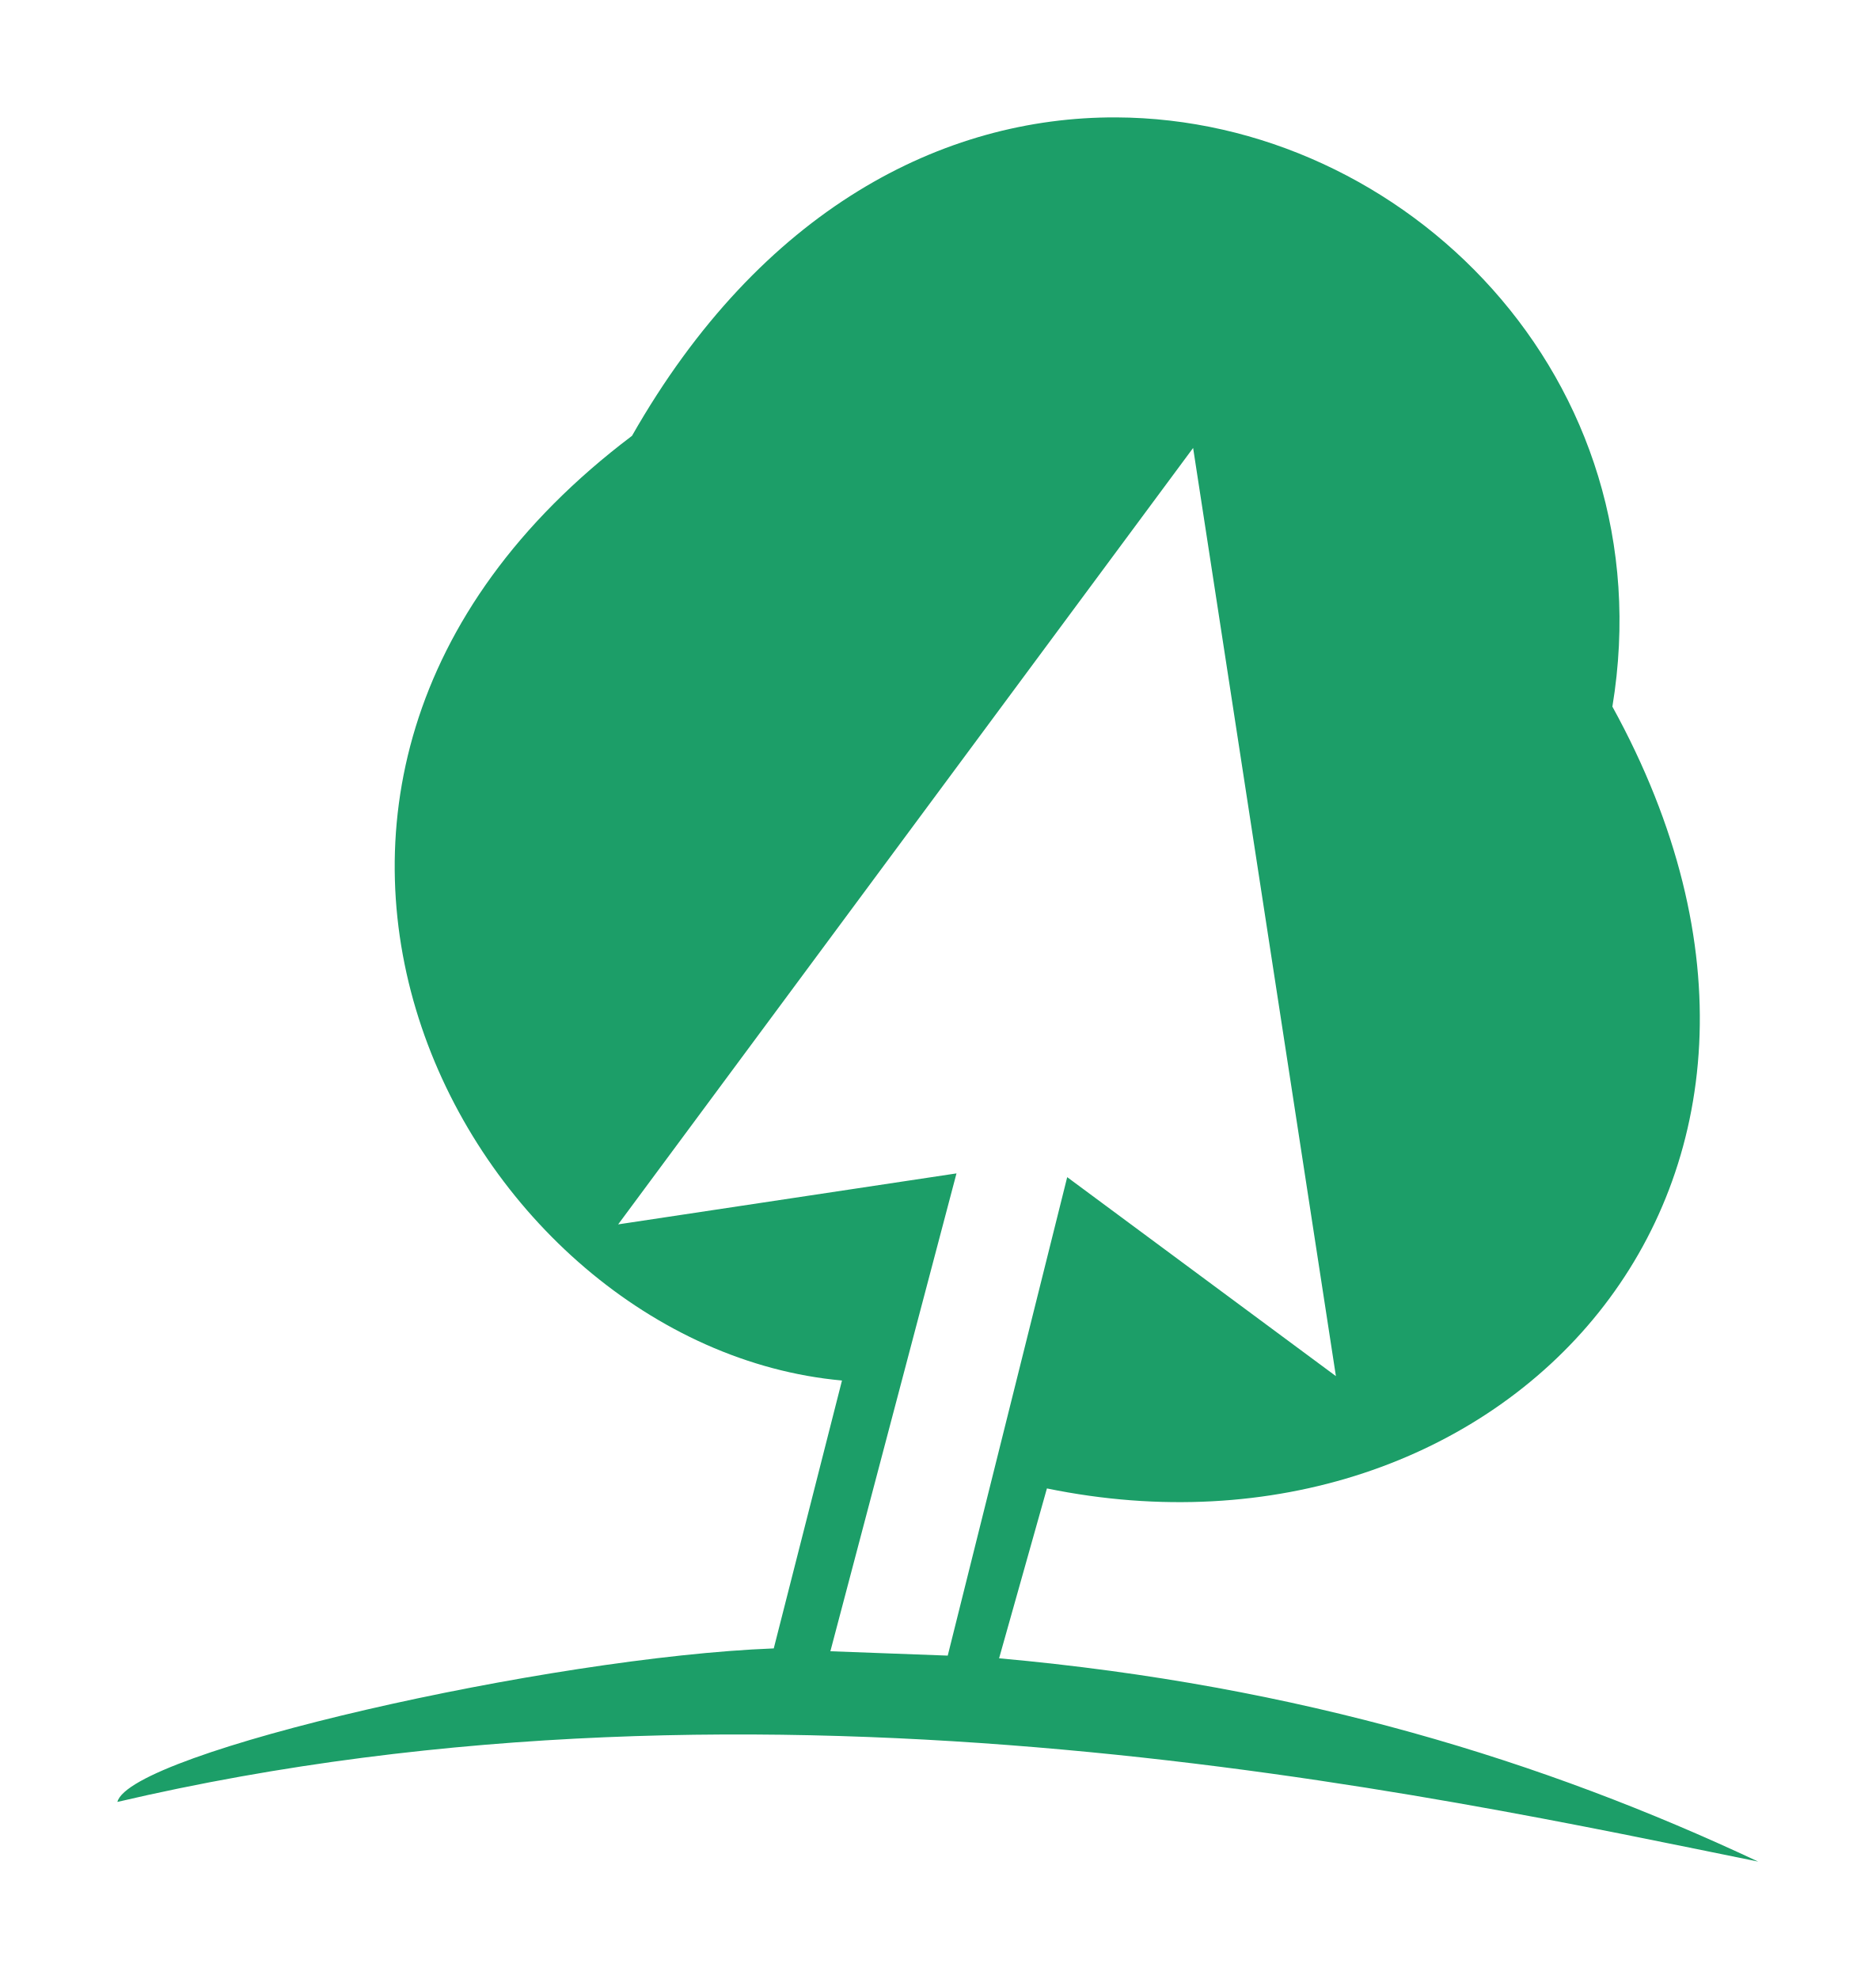
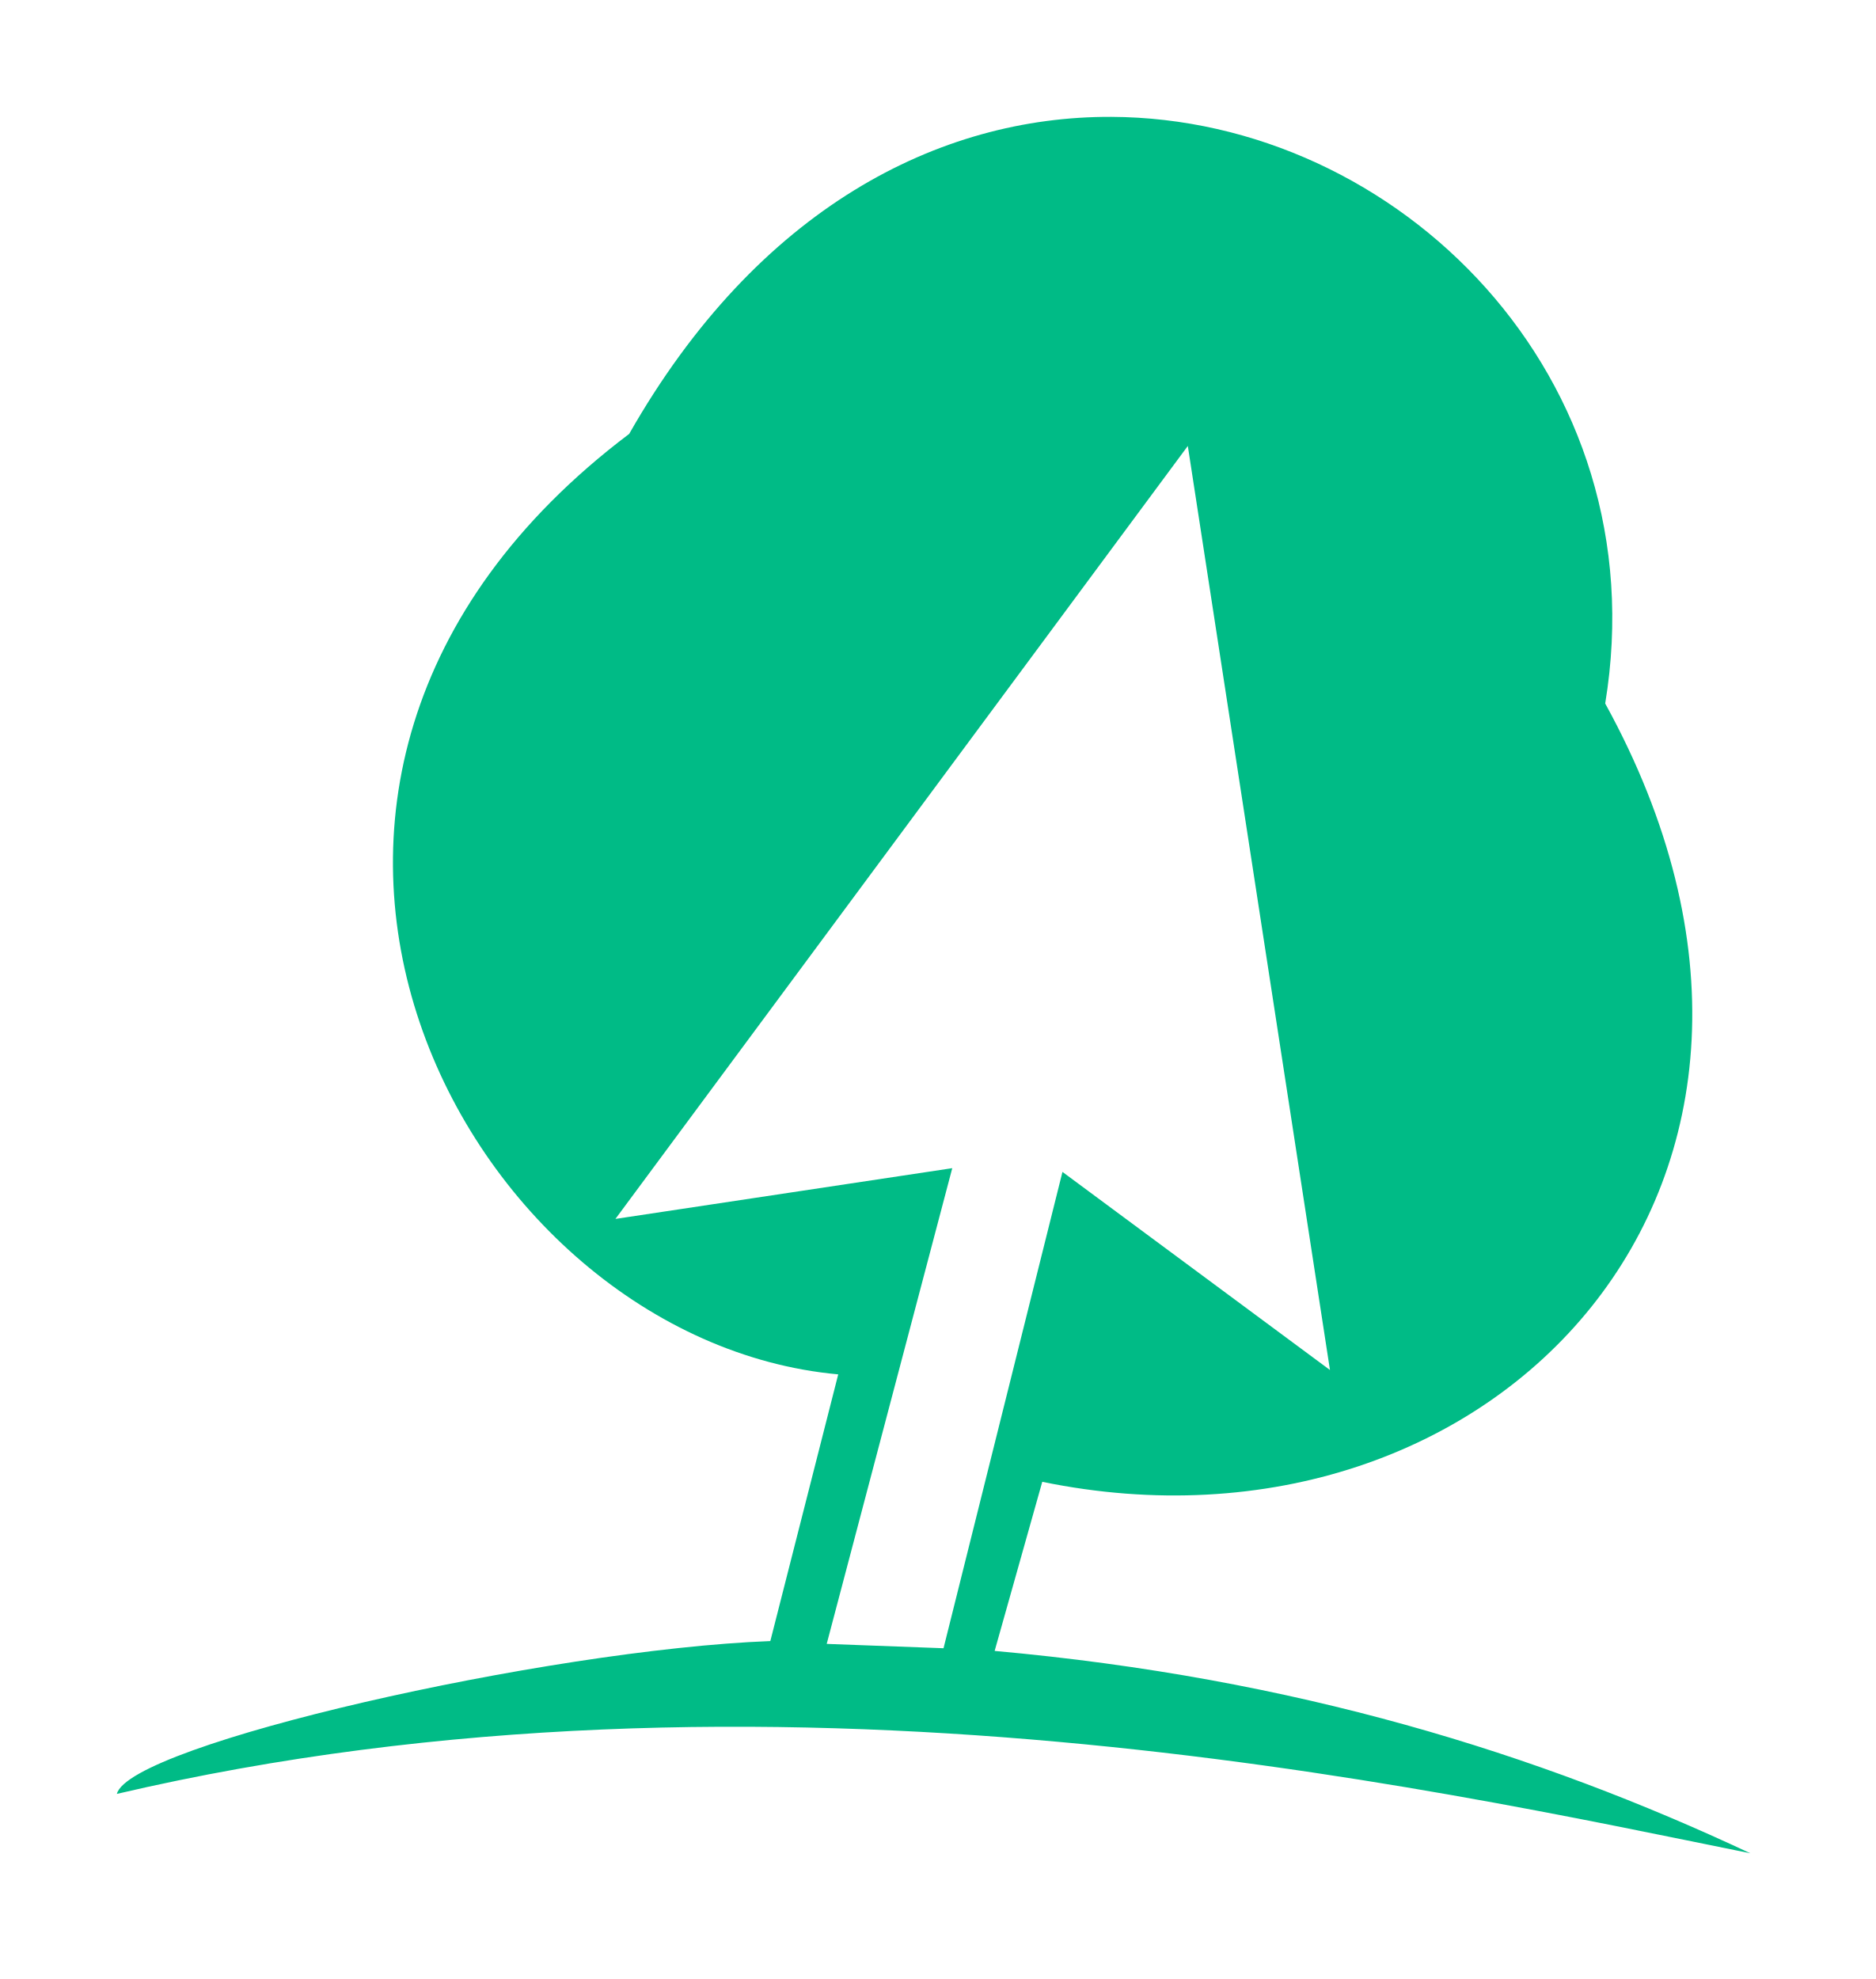
- <svg xmlns="http://www.w3.org/2000/svg" width="31.955mm" height="33.716mm" viewBox="0 0 31.955 33.716" version="1.1" id="svg8">
-   <defs id="defs2" />
-   <g transform="translate(-57.65165,-88.12927)" id="layer1" style="display:inline">
-     <path id="path863" style="fill:#1c9e68;fill-opacity:1;stroke:none;stroke-width:1px;stroke-linecap:butt;stroke-linejoin:miter;stroke-opacity:1" d="M 64.318,0 C 53.185,-0.045 41.446,5.908 33.139,20.504 3.189,43.111 22.442,79.13 46.66,81.334 l -4.393,17.25 C 27.782,99.139 0.811,105.273 0,108.469 42.268,98.584 84.752,108.079 105.658,112.311 91.906,105.854 76.239,100.975 56.777,99.221 l 3.08,-10.938 C 89.041,94.284 113.276,68.851 96.27,37.941 99.751,16.808 82.874,0.075 64.318,0 Z m 4.953,21.285 9.195,59.766 -17.303,-12.812 -7.693,30.809 -7.557,-0.281 8.121,-30.77 -21.787,3.283 z" transform="matrix(0.2645833,0,0,0.2645833,59.65165,90.12934)" />
+ <svg xmlns="http://www.w3.org/2000/svg" width="100%" height="100%" viewBox="0 0 91 96" version="1.1" xml:space="preserve" style="fill-rule:evenodd;clip-rule:evenodd;stroke-linejoin:round;stroke-miterlimit:2;">
+   <g id="Layer-1">
+     <path id="path863" d="M53.908,5.669c-8.35,-0.033 -17.154,4.431 -23.385,15.378c-22.462,16.956 -8.022,43.97 10.141,45.623l-3.294,12.937c-10.864,0.417 -31.092,5.017 -31.701,7.414c31.701,-7.414 63.564,-0.292 79.244,2.881c-10.314,-4.842 -22.064,-8.501 -36.661,-9.817l2.31,-8.203c21.888,4.501 40.065,-14.574 27.309,-37.756c2.611,-15.85 -10.046,-28.4 -23.963,-28.457Zm3.715,15.964l6.896,44.825l-12.977,-9.61l-5.77,23.107l-5.667,-0.211l6.091,-23.077l-16.341,2.462l27.768,-37.496Z" style="fill:#00bb86;fill-rule:nonzero;" />
  </g>
-   <g transform="translate(2,2.000067)" id="layer3" style="display:inline" />
</svg>
